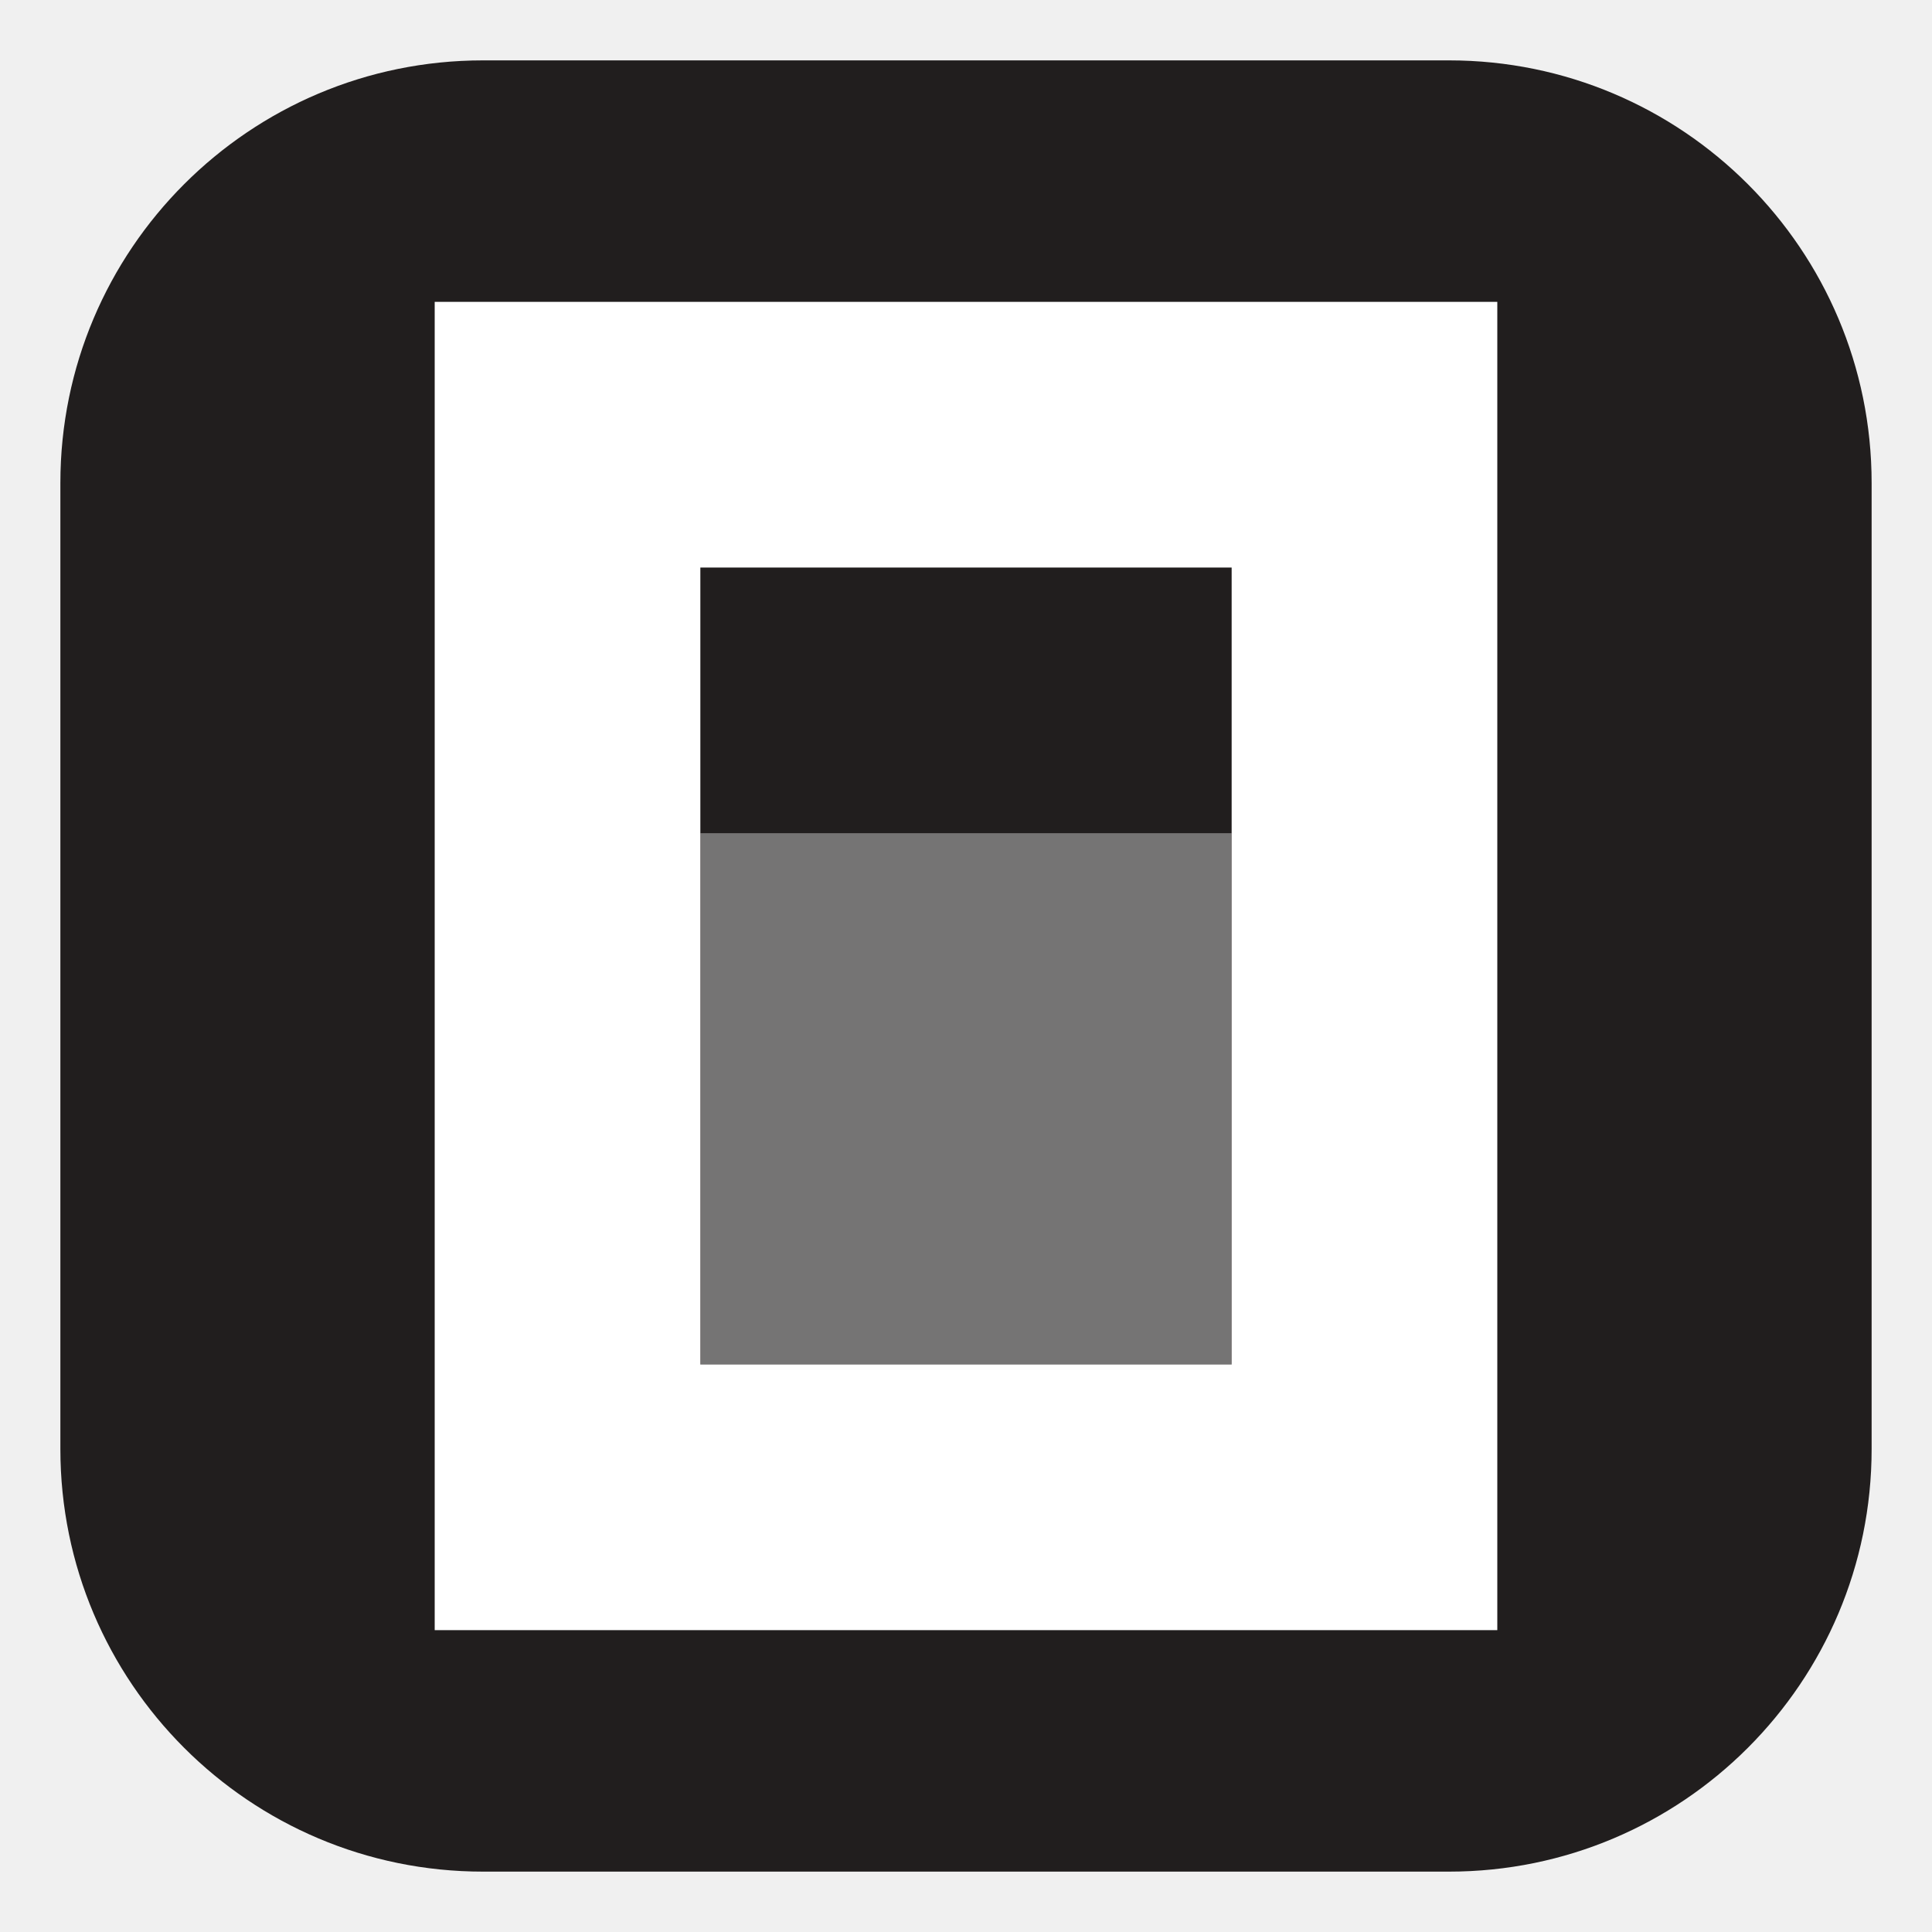
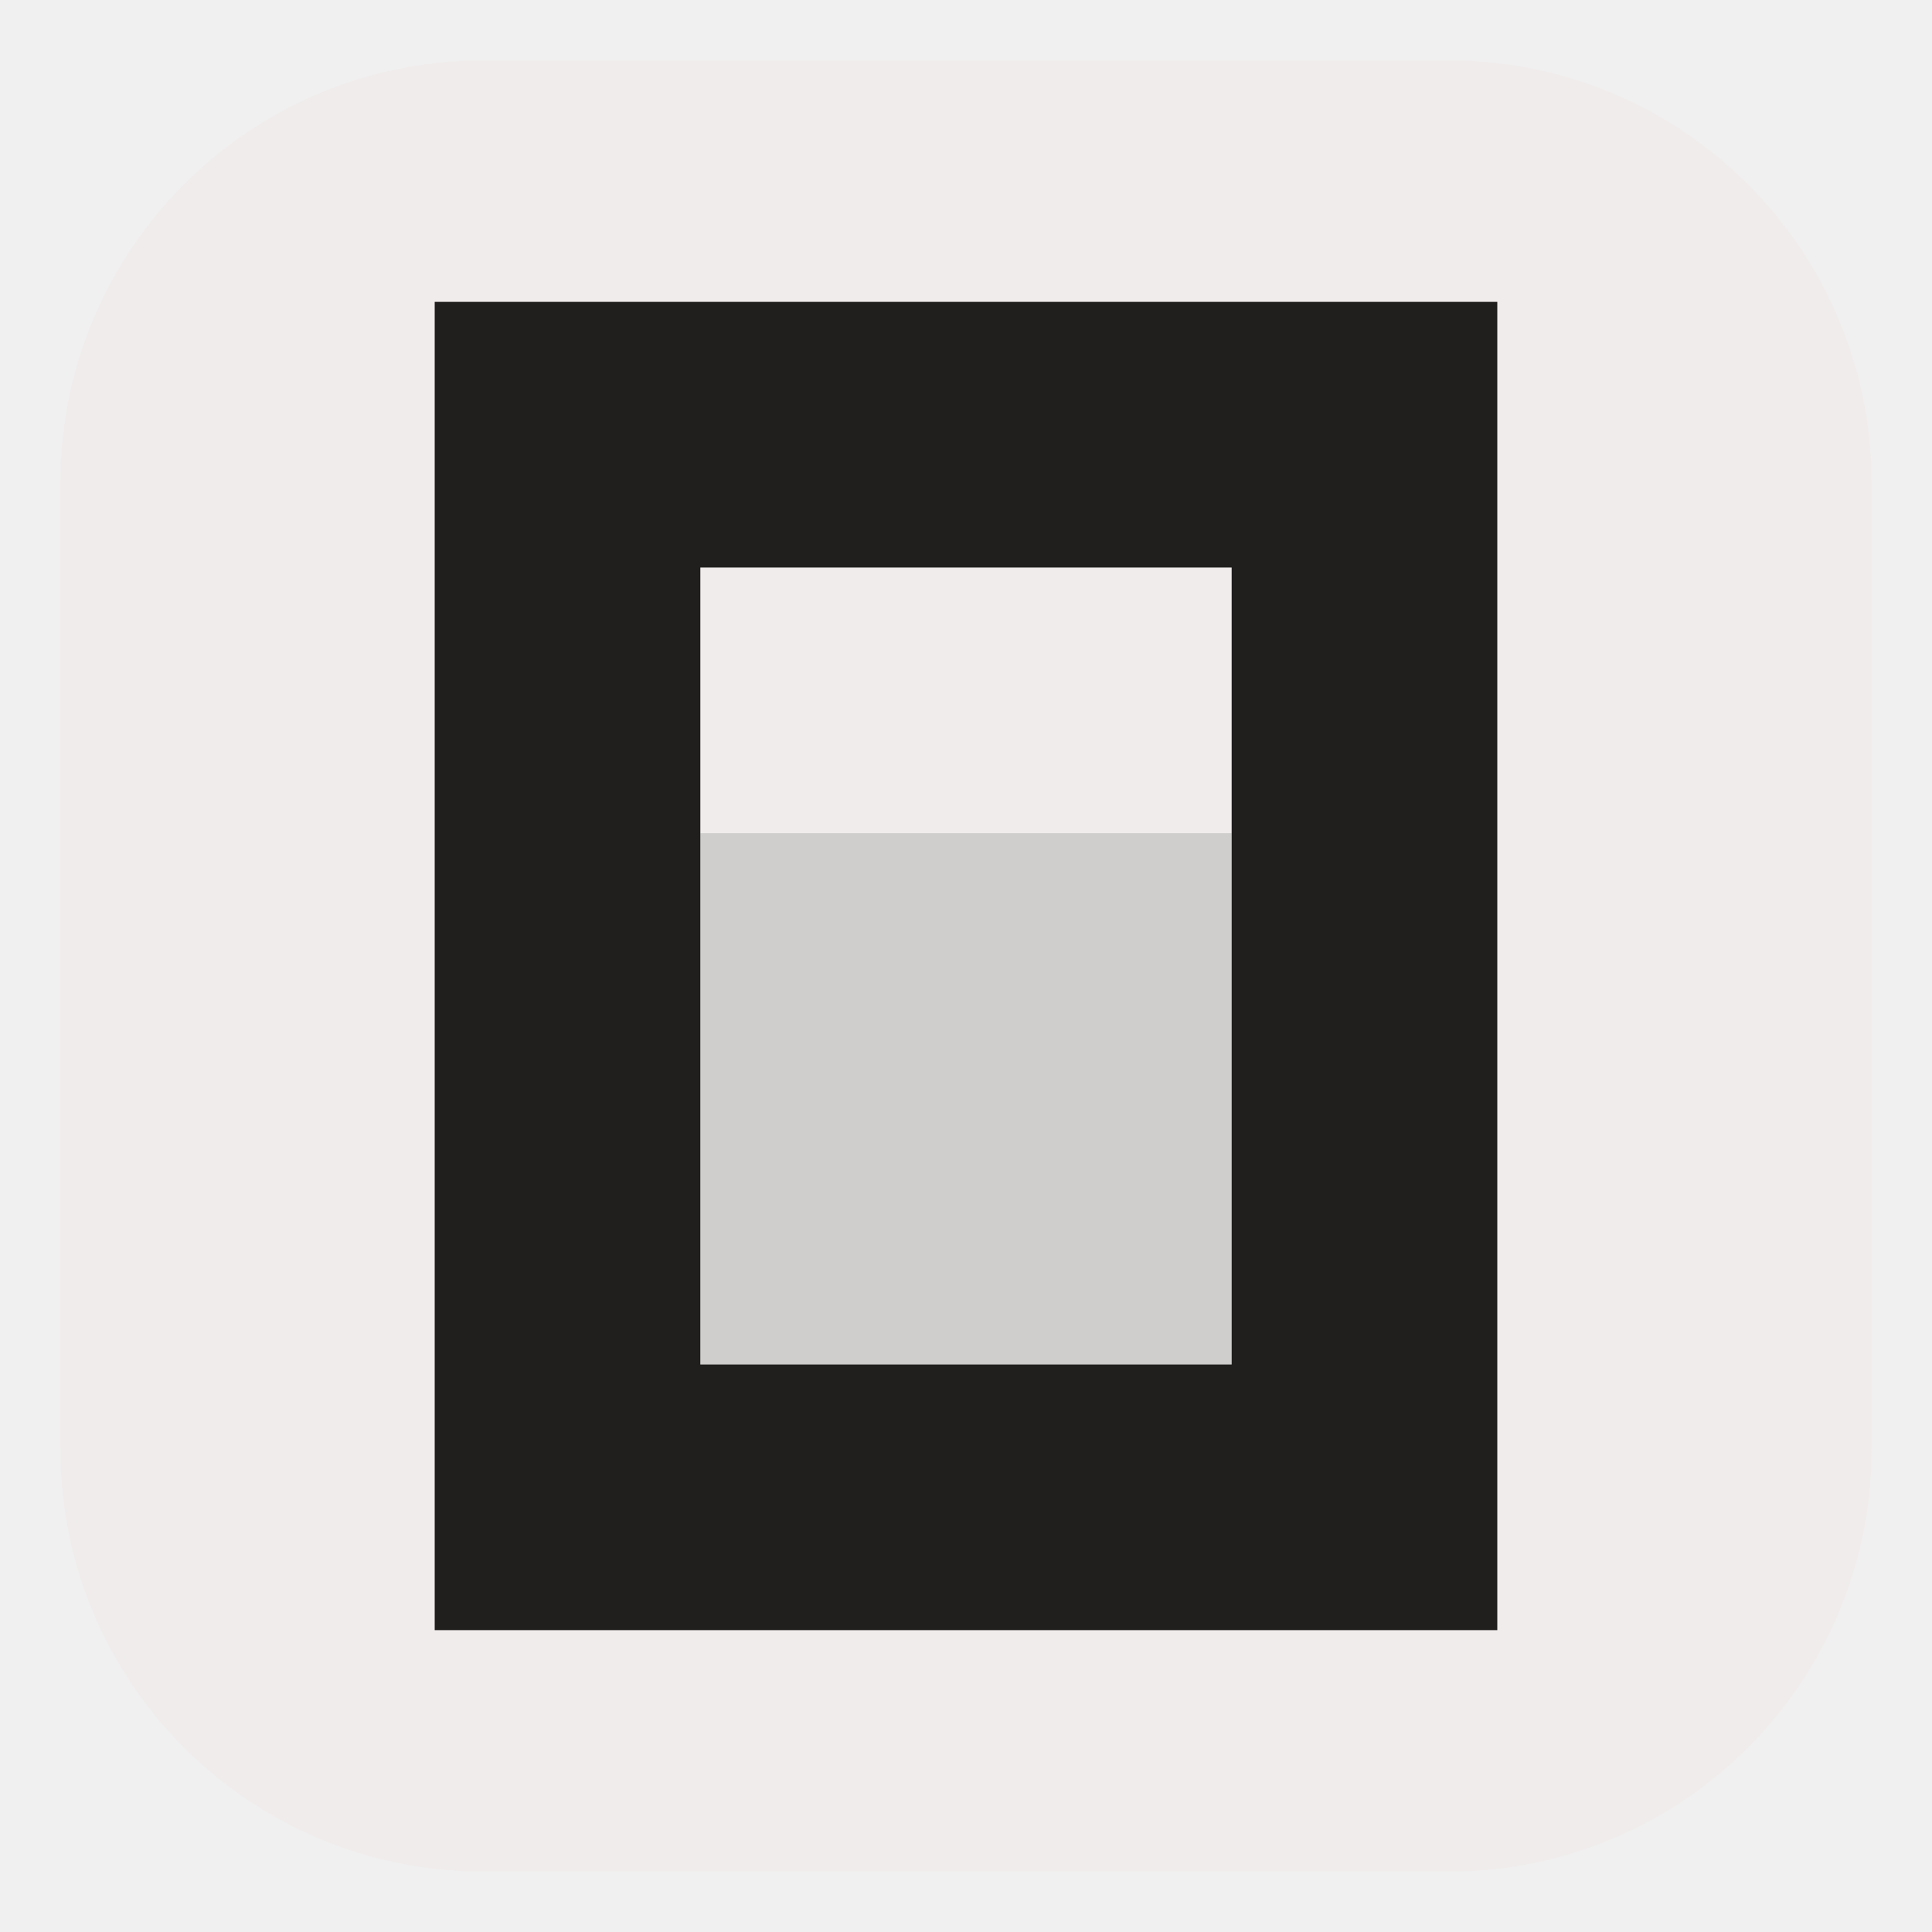
<svg xmlns="http://www.w3.org/2000/svg" width="256" height="256" viewBox="0 0 256 256" fill="none">
-   <rect x="8" y="8" width="240" height="240" rx="56" fill="#211E1E" />
-   <svg x="57.6" y="40" width="140.8" height="176" viewBox="128 96 256 320" fill="#FFFFFF">
-     <path d="M320 224V352H192V224H320Z" fill-opacity="0.38" />
-     <path fill-rule="evenodd" clip-rule="evenodd" d="M384 416H128V96H384V416ZM320 160H192V352H320V160Z" />
+   <rect x="8" y="8" width="240" height="240" rx="56" fill="#F1ECEC" />
+   <svg x="57.6" y="40" width="140.8" height="176" viewBox="128 96 256 320">
+     <path d="M320 224V352H192V224H320Z" fill="#CFCECD" />
+     <path fill-rule="evenodd" clip-rule="evenodd" d="M384 416H128V96H384V416ZM320 160H192V352H320V160Z" fill="#211E1E" />
  </svg>
</svg>
